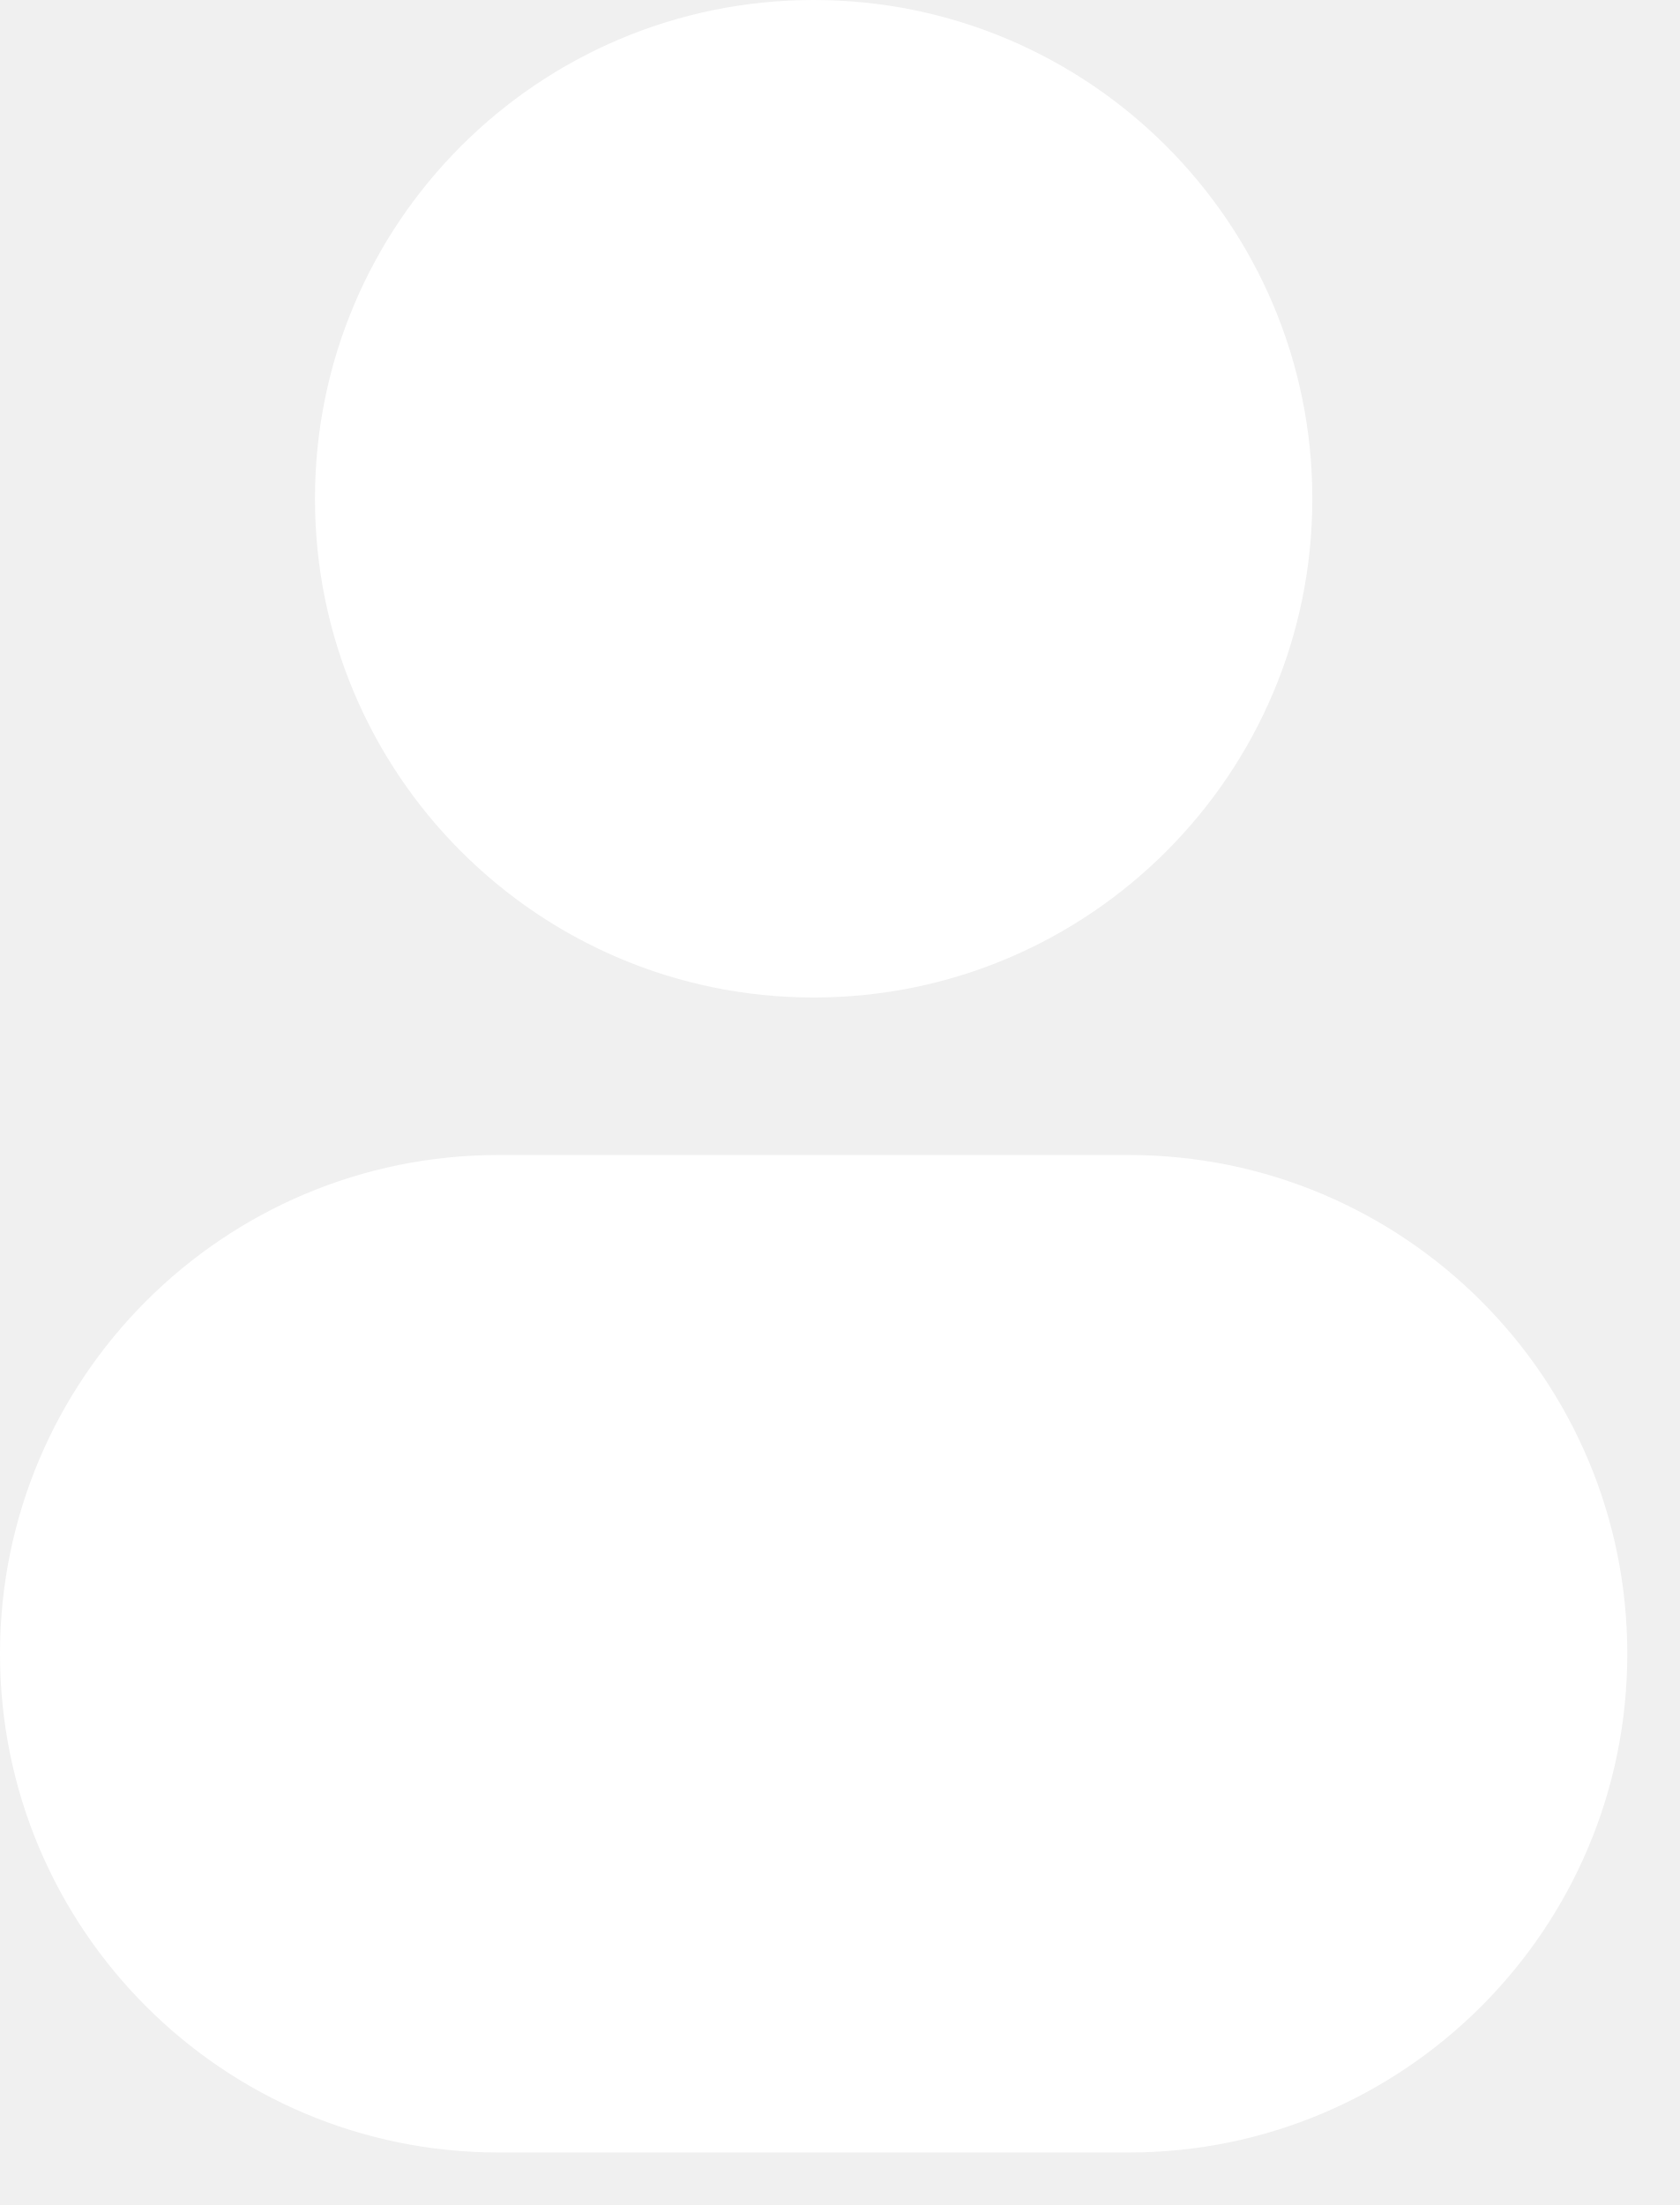
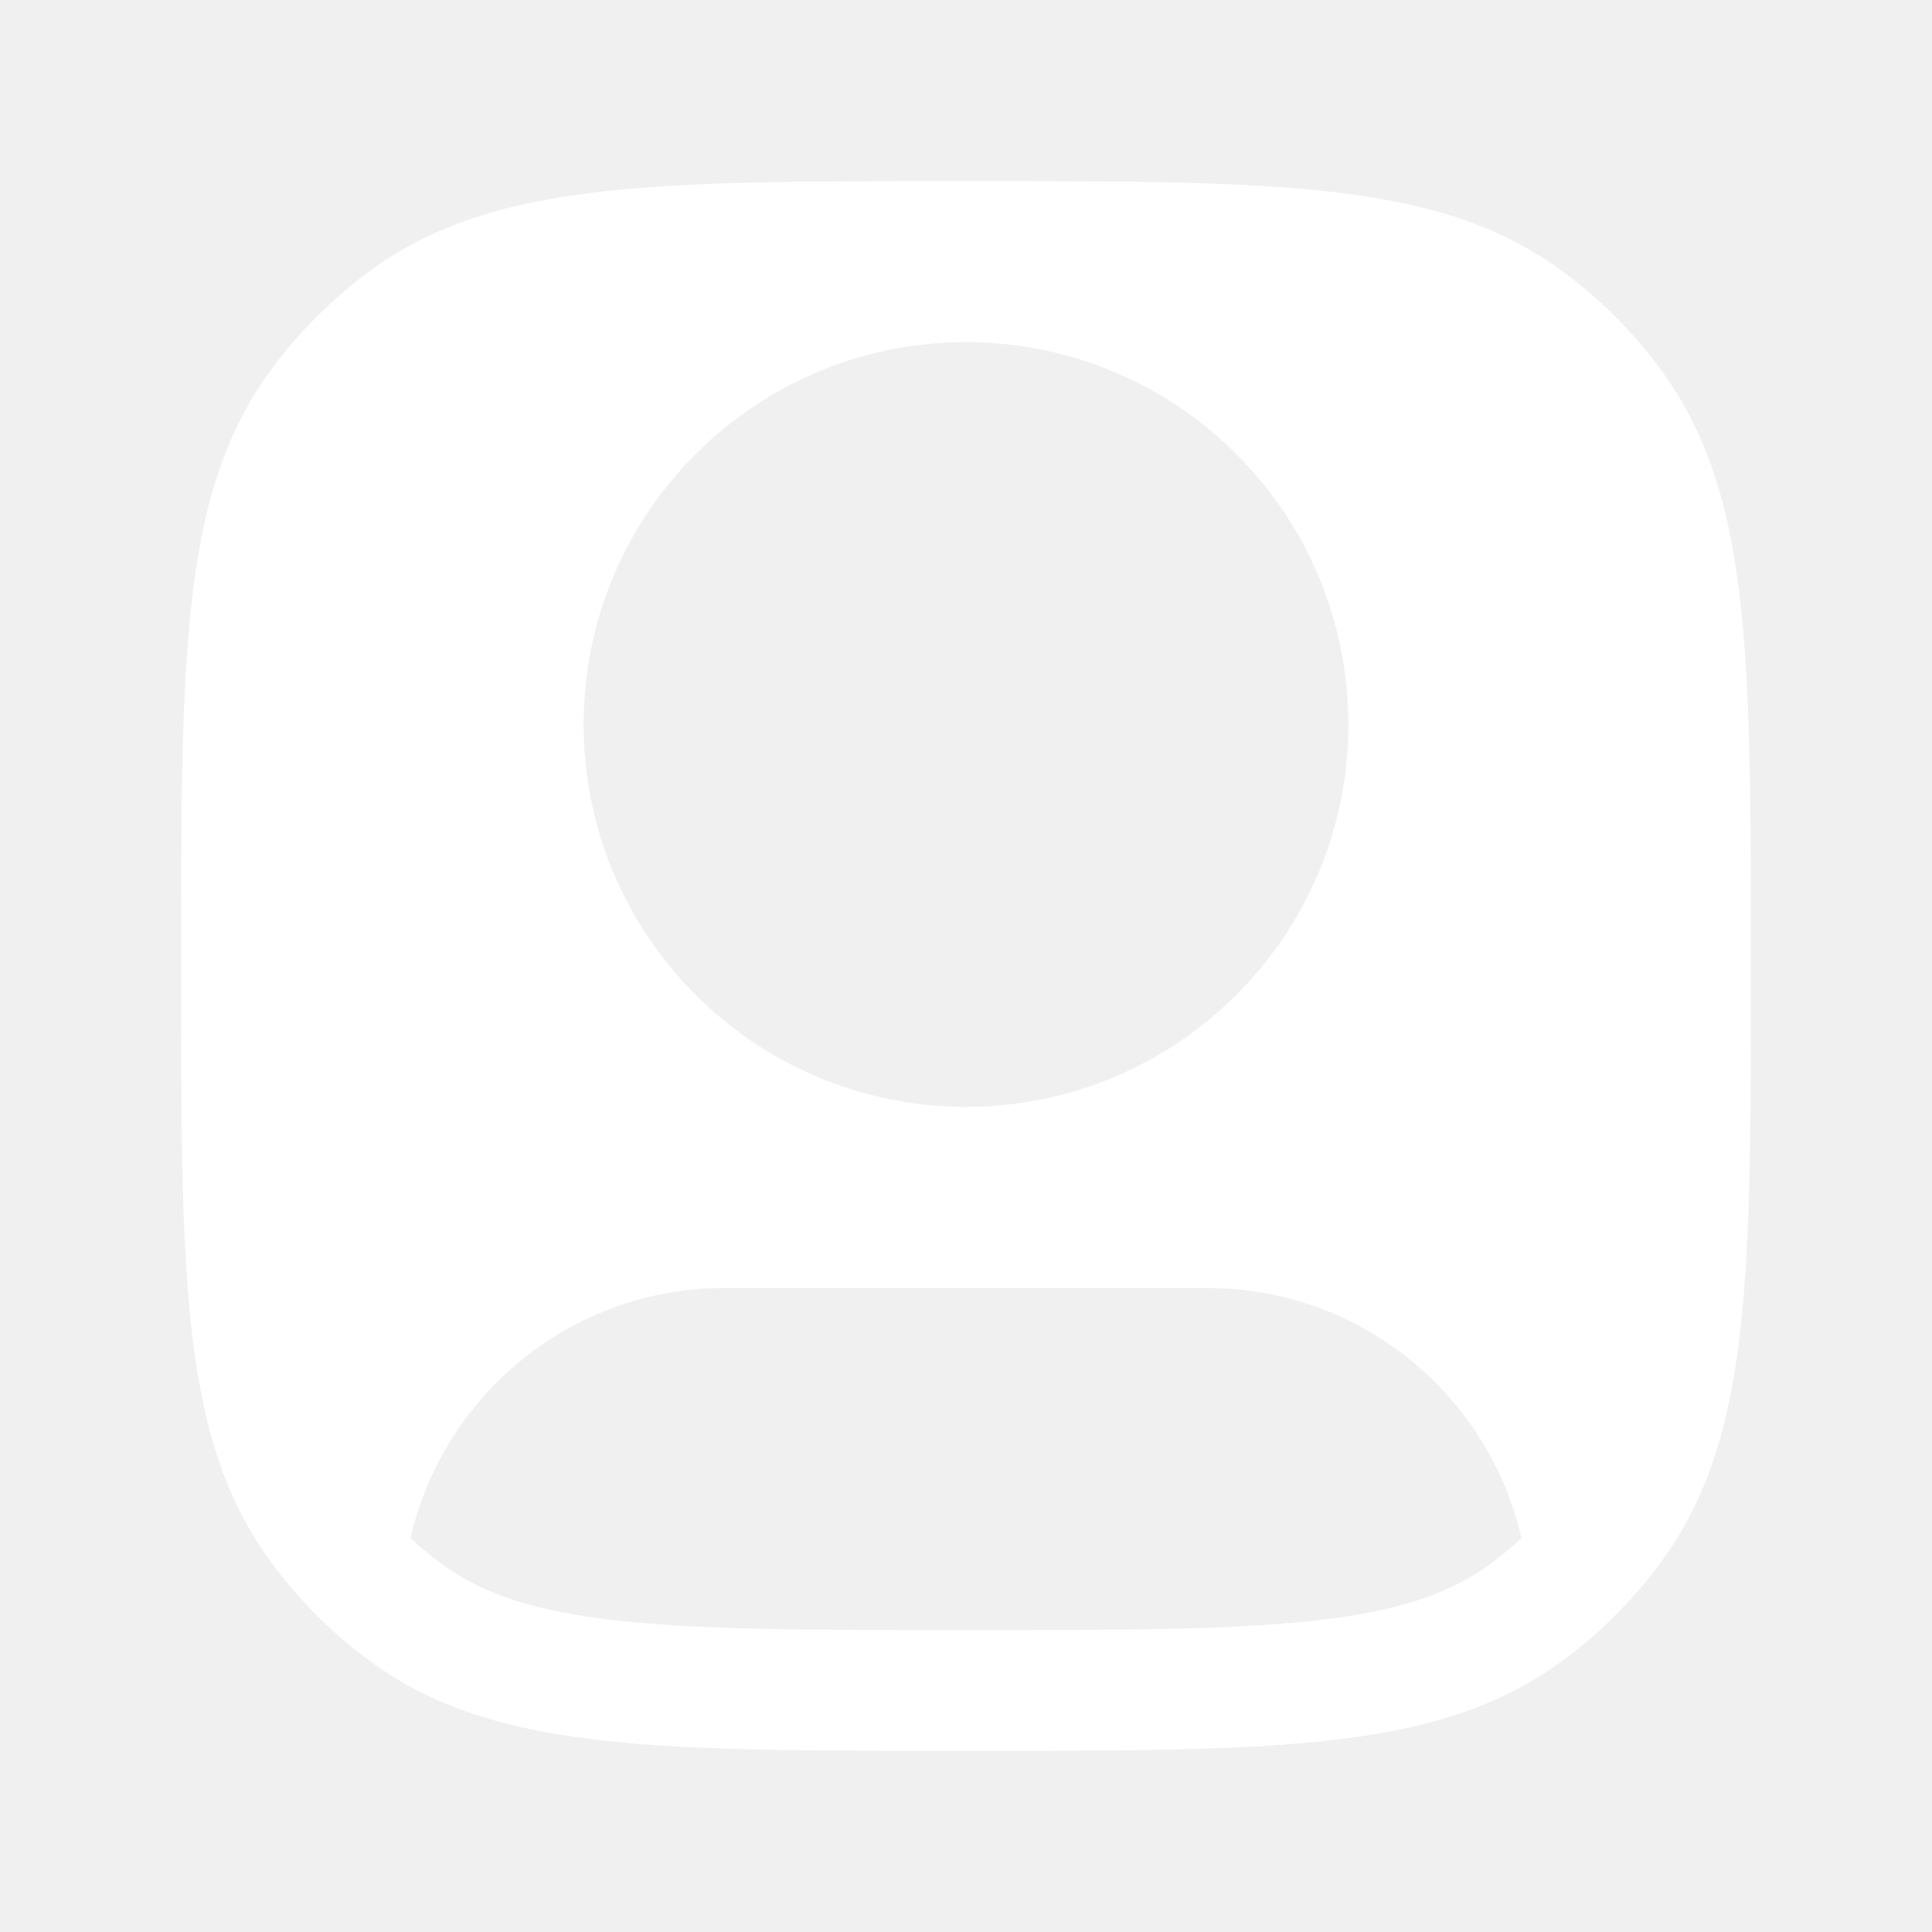
- <svg xmlns="http://www.w3.org/2000/svg" width="16" height="21" viewBox="0 0 16 21" fill="none">
-   <path d="M7.75 0C5.127 0 3 2.127 3 4.75C3 7.373 5.127 9.5 7.75 9.5C10.373 9.5 12.5 7.373 12.5 4.75C12.5 2.127 10.373 0 7.75 0Z" fill="white" />
-   <path d="M4.75 11C2.127 11 0 13.127 0 15.75C0 18.373 2.127 20.5 4.75 20.5H10.75C13.373 20.5 15.5 18.373 15.5 15.75C15.5 13.127 13.373 11 10.75 11H4.75Z" fill="white" />
+ <svg xmlns="http://www.w3.org/2000/svg" width="24" height="24" viewBox="0 0 24 24" fill="none">
+   <path fill-rule="evenodd" clip-rule="evenodd" d="M12.045 2.25C13.882 2.25 15.321 2.25 16.463 2.374C17.629 2.5 18.573 2.762 19.38 3.348C19.868 3.703 20.297 4.132 20.652 4.62C21.238 5.427 21.5 6.371 21.626 7.536C21.75 8.679 21.75 10.118 21.75 11.955V12.045C21.75 13.882 21.75 15.321 21.626 16.463C21.5 17.629 21.238 18.573 20.652 19.38C20.314 19.844 19.909 20.256 19.45 20.6C19.44 20.607 19.43 20.615 19.42 20.622C19.41 20.63 19.399 20.638 19.389 20.645L19.38 20.652C18.573 21.238 17.629 21.5 16.463 21.626C15.321 21.75 13.882 21.75 12.045 21.75H11.955C10.118 21.75 8.679 21.75 7.536 21.626C6.371 21.5 5.427 21.238 4.62 20.652C4.598 20.636 4.576 20.619 4.554 20.603C4.093 20.258 3.687 19.846 3.348 19.38C2.762 18.573 2.5 17.629 2.374 16.463C2.25 15.321 2.25 13.882 2.25 12.045V11.955C2.25 10.118 2.25 8.679 2.374 7.536C2.5 6.371 2.762 5.427 3.348 4.62C3.703 4.132 4.132 3.703 4.62 3.348C5.427 2.762 6.371 2.5 7.536 2.374C8.679 2.25 10.118 2.25 11.955 2.25H12.045ZM18.9 19.107C18.494 17.328 16.902 16 15 16H9C7.098 16 5.506 17.328 5.1 19.107C5.212 19.212 5.33 19.31 5.453 19.402C5.469 19.414 5.486 19.426 5.502 19.438C6.01 19.807 6.66 20.023 7.698 20.135C8.75 20.249 10.108 20.25 12 20.25C13.892 20.25 15.25 20.249 16.302 20.135C17.34 20.023 17.99 19.807 18.498 19.438C18.515 19.426 18.533 19.413 18.55 19.4C18.672 19.308 18.789 19.211 18.9 19.107ZM12 4.25C9.377 4.25 7.25 6.377 7.25 9C7.25 11.623 9.377 13.75 12 13.75C14.623 13.75 16.75 11.623 16.75 9C16.75 6.377 14.623 4.25 12 4.25Z" fill="white" />
</svg>
